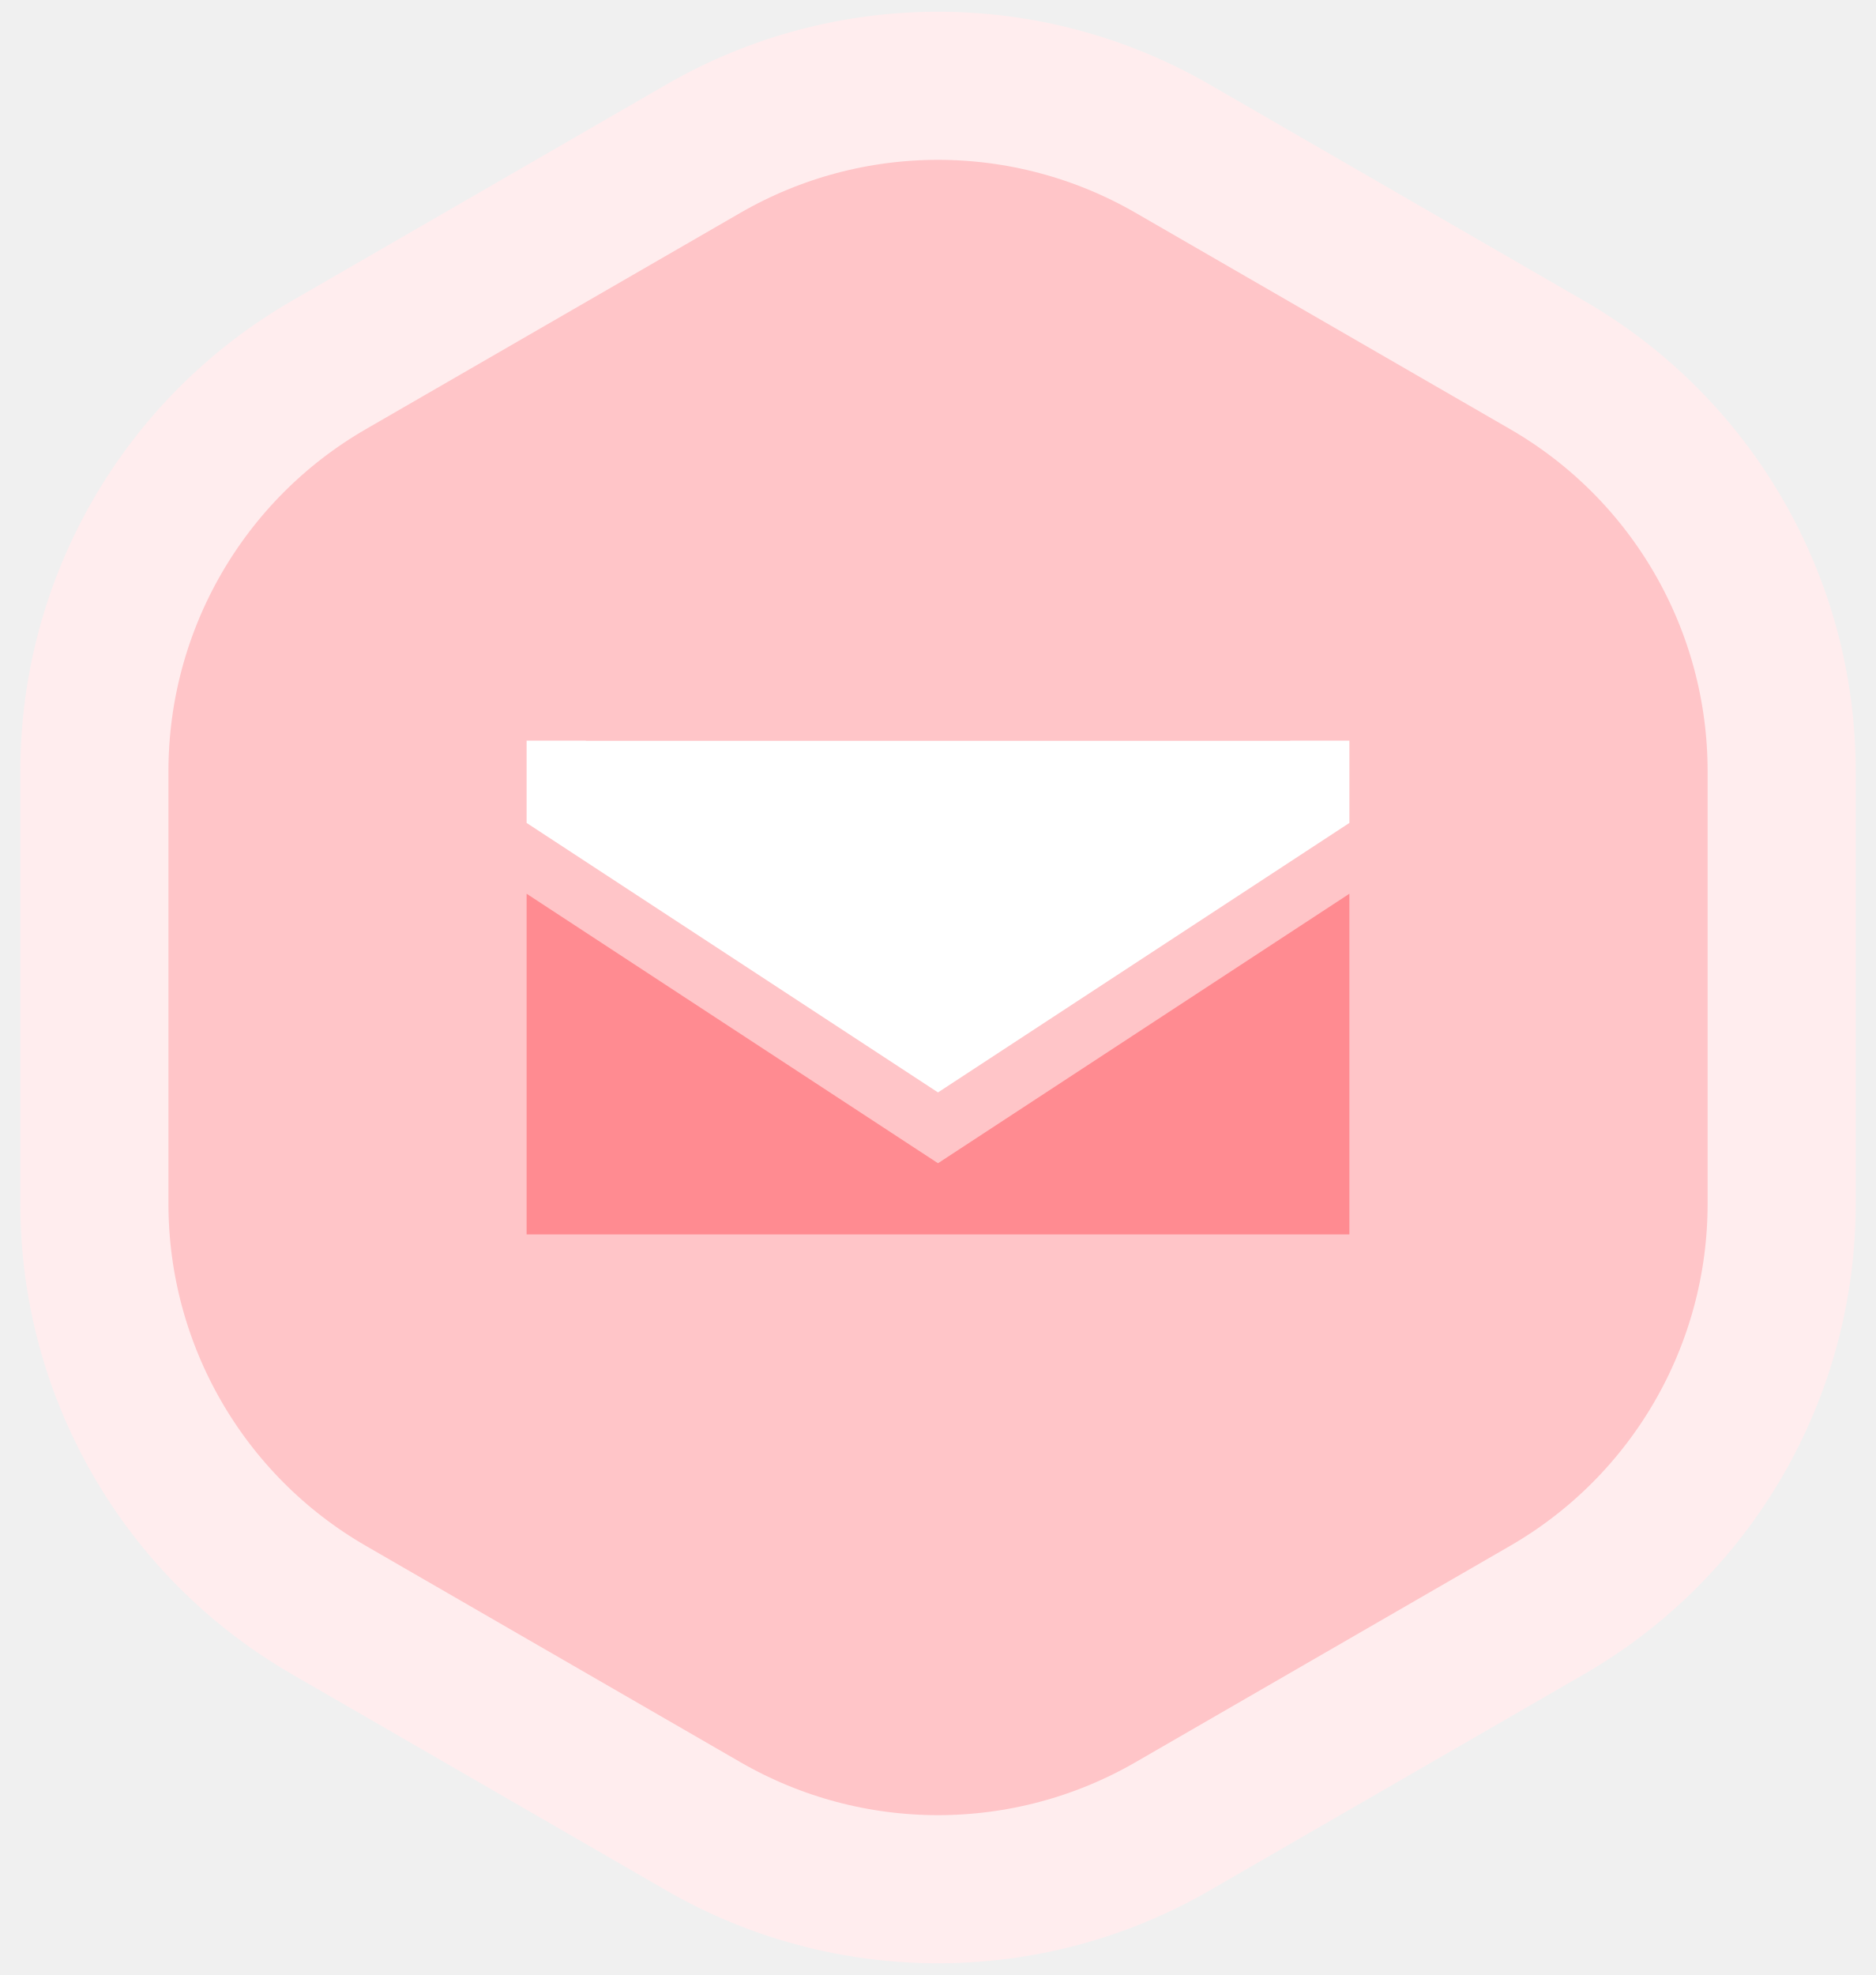
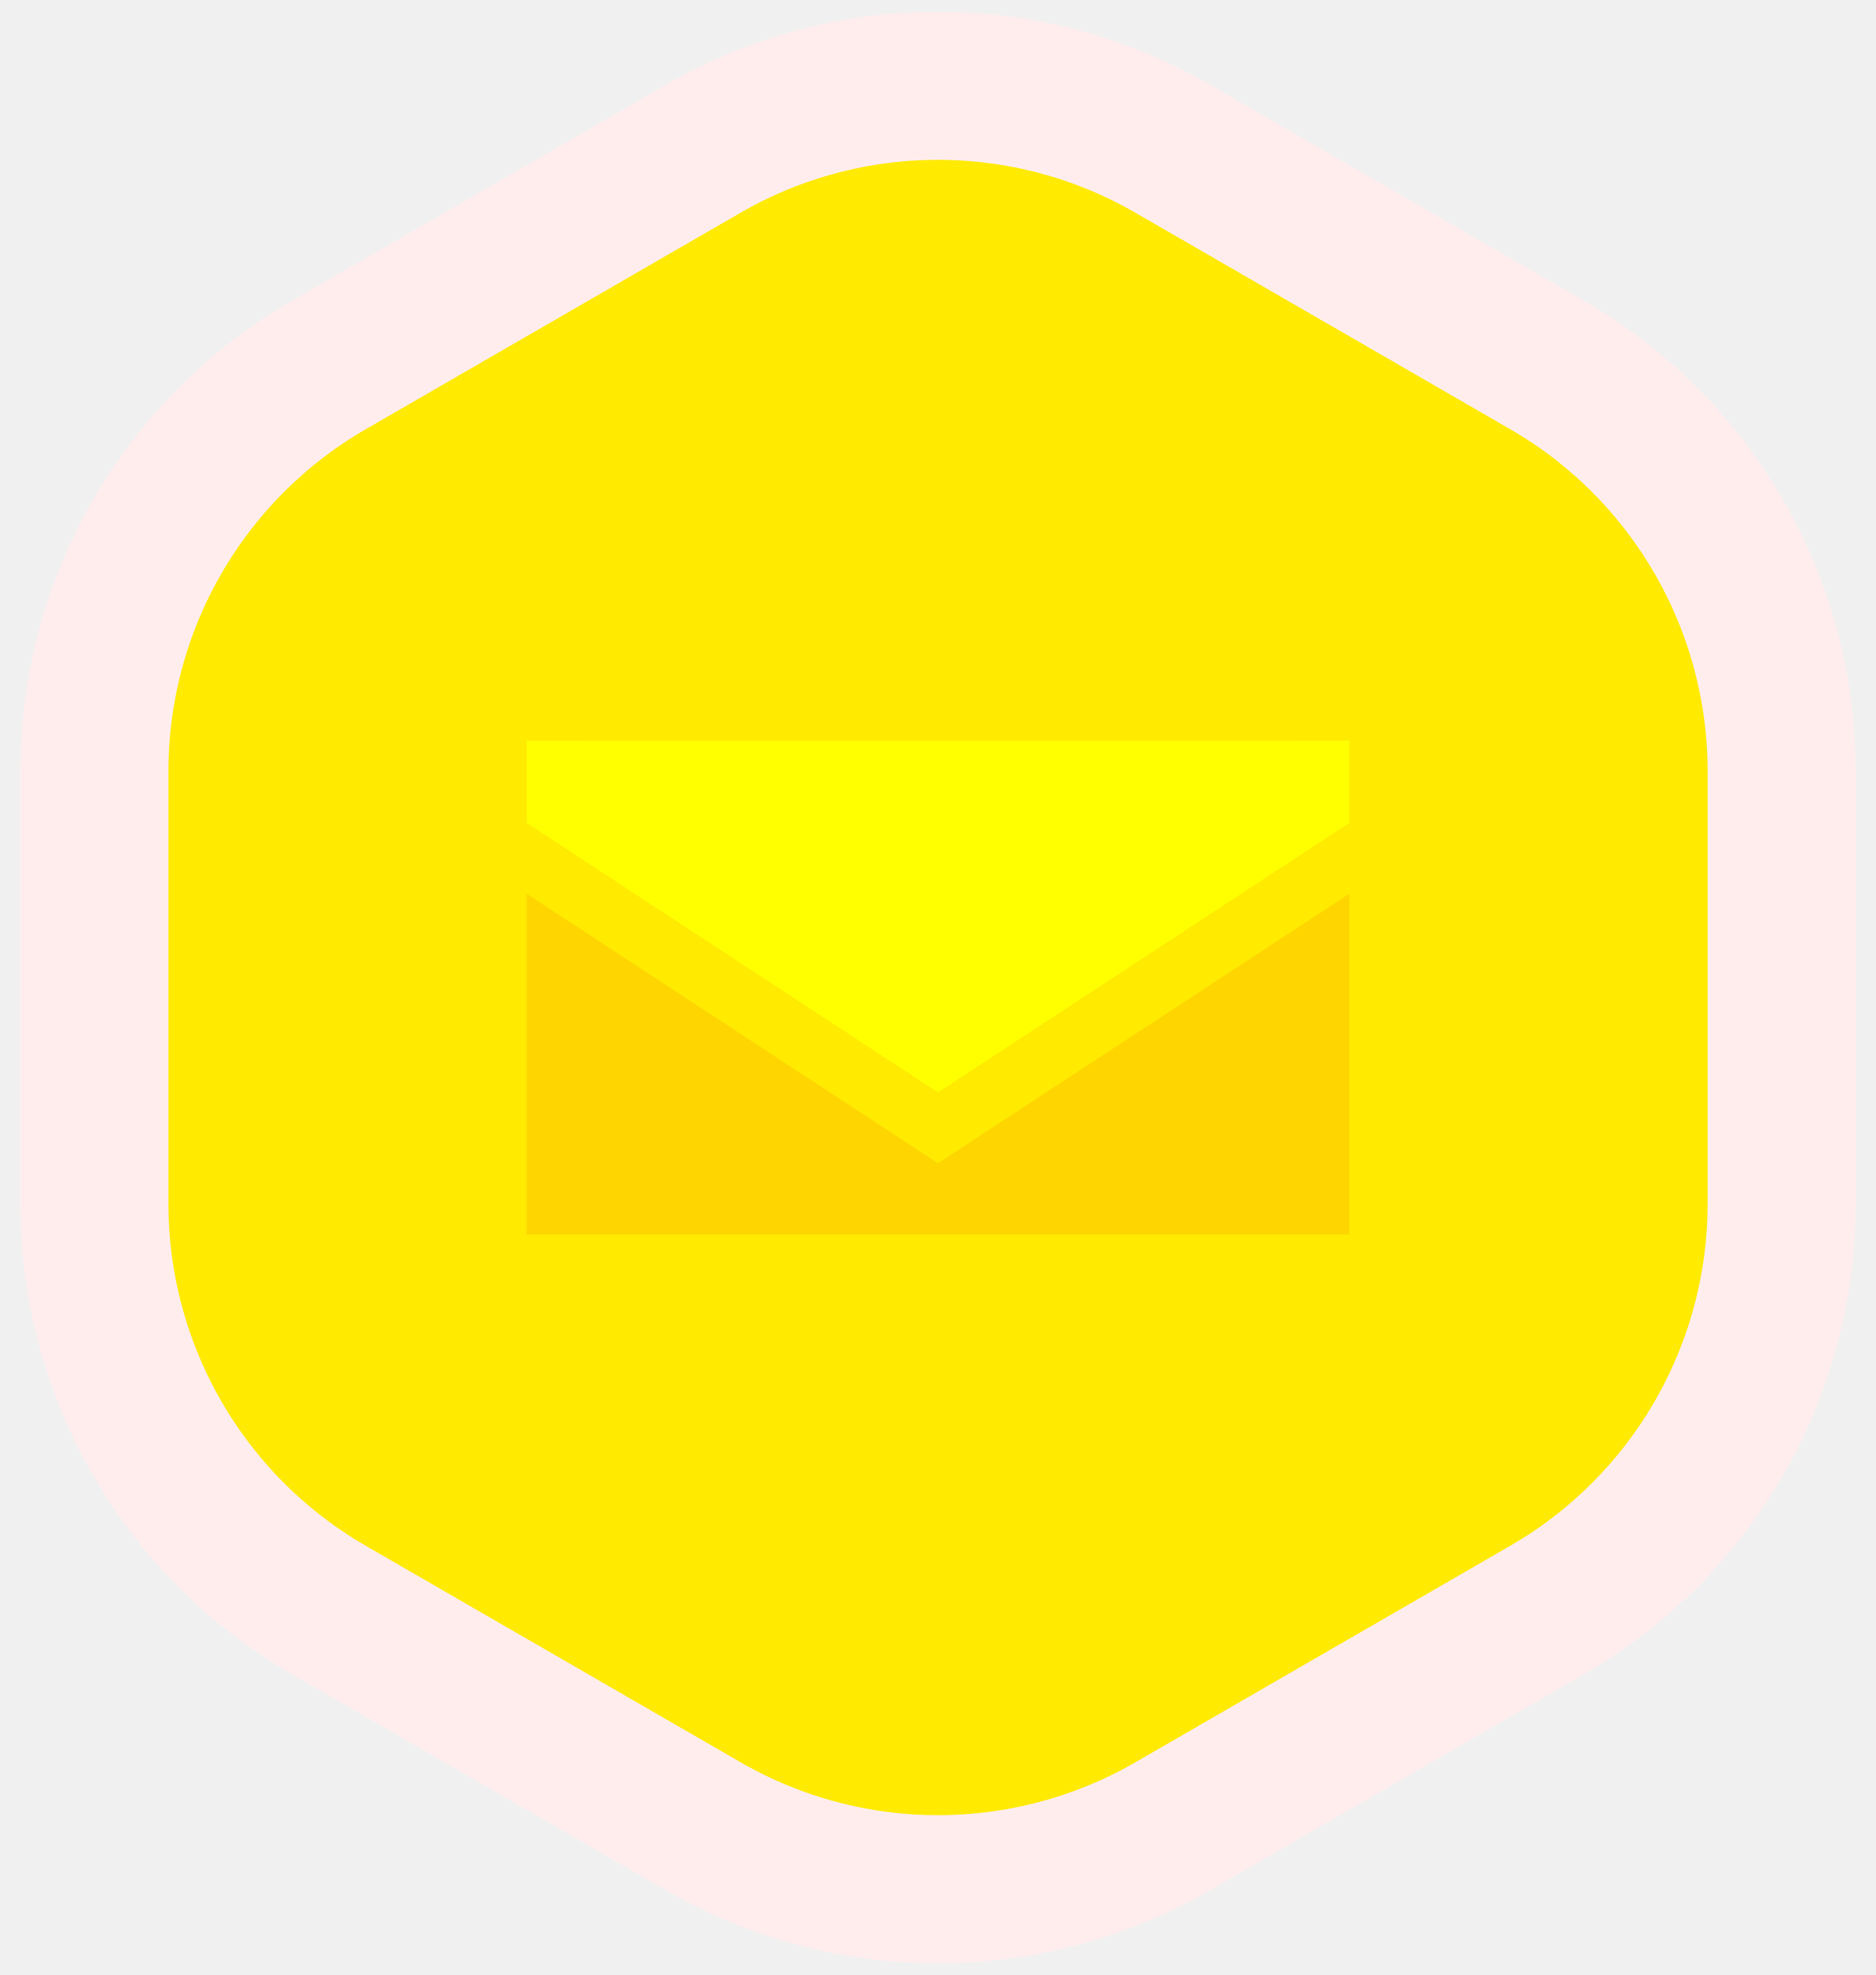
<svg xmlns="http://www.w3.org/2000/svg" width="38" height="40" viewBox="0 0 38 40" fill="none">
-   <path d="M23.75 3.01C20.811 1.313 17.189 1.313 14.25 3.01L6.662 7.392C3.722 9.089 1.912 12.225 1.912 15.619V24.381C1.912 27.775 3.722 30.911 6.662 32.608L14.25 36.99C17.189 38.687 20.811 38.687 23.75 36.99L31.338 32.608C34.278 30.911 36.089 27.775 36.089 24.381V15.619C36.089 12.225 34.278 9.089 31.338 7.392L23.75 3.01Z" fill="#FFC5C8" stroke="#FFEDEE" stroke-width="3" />
+   <path d="M23.75 3.01C20.811 1.313 17.189 1.313 14.25 3.01L6.662 7.392C3.722 9.089 1.912 12.225 1.912 15.619V24.381C1.912 27.775 3.722 30.911 6.662 32.608L14.25 36.99C17.189 38.687 20.811 38.687 23.75 36.99L31.338 32.608C34.278 30.911 36.089 27.775 36.089 24.381V15.619C36.089 12.225 34.278 9.089 31.338 7.392L23.75 3.01Z" fill="#ffea00" stroke="#FFEDEE" stroke-width="3" />
  <g style="mix-blend-mode:overlay">
    <path fill-rule="evenodd" clip-rule="evenodd" d="M10.667 18.101V25H27.333V18.101L19.657 23.129L19 23.559L18.343 23.129L10.667 18.101ZM26.133 15H19H11.867V16.018L19 20.691L26.133 16.018V15Z" fill="black" />
    <path d="M10.667 15V16.667L19 22.125L27.333 16.667V15H10.667Z" fill="white" />
  </g>
</svg>
